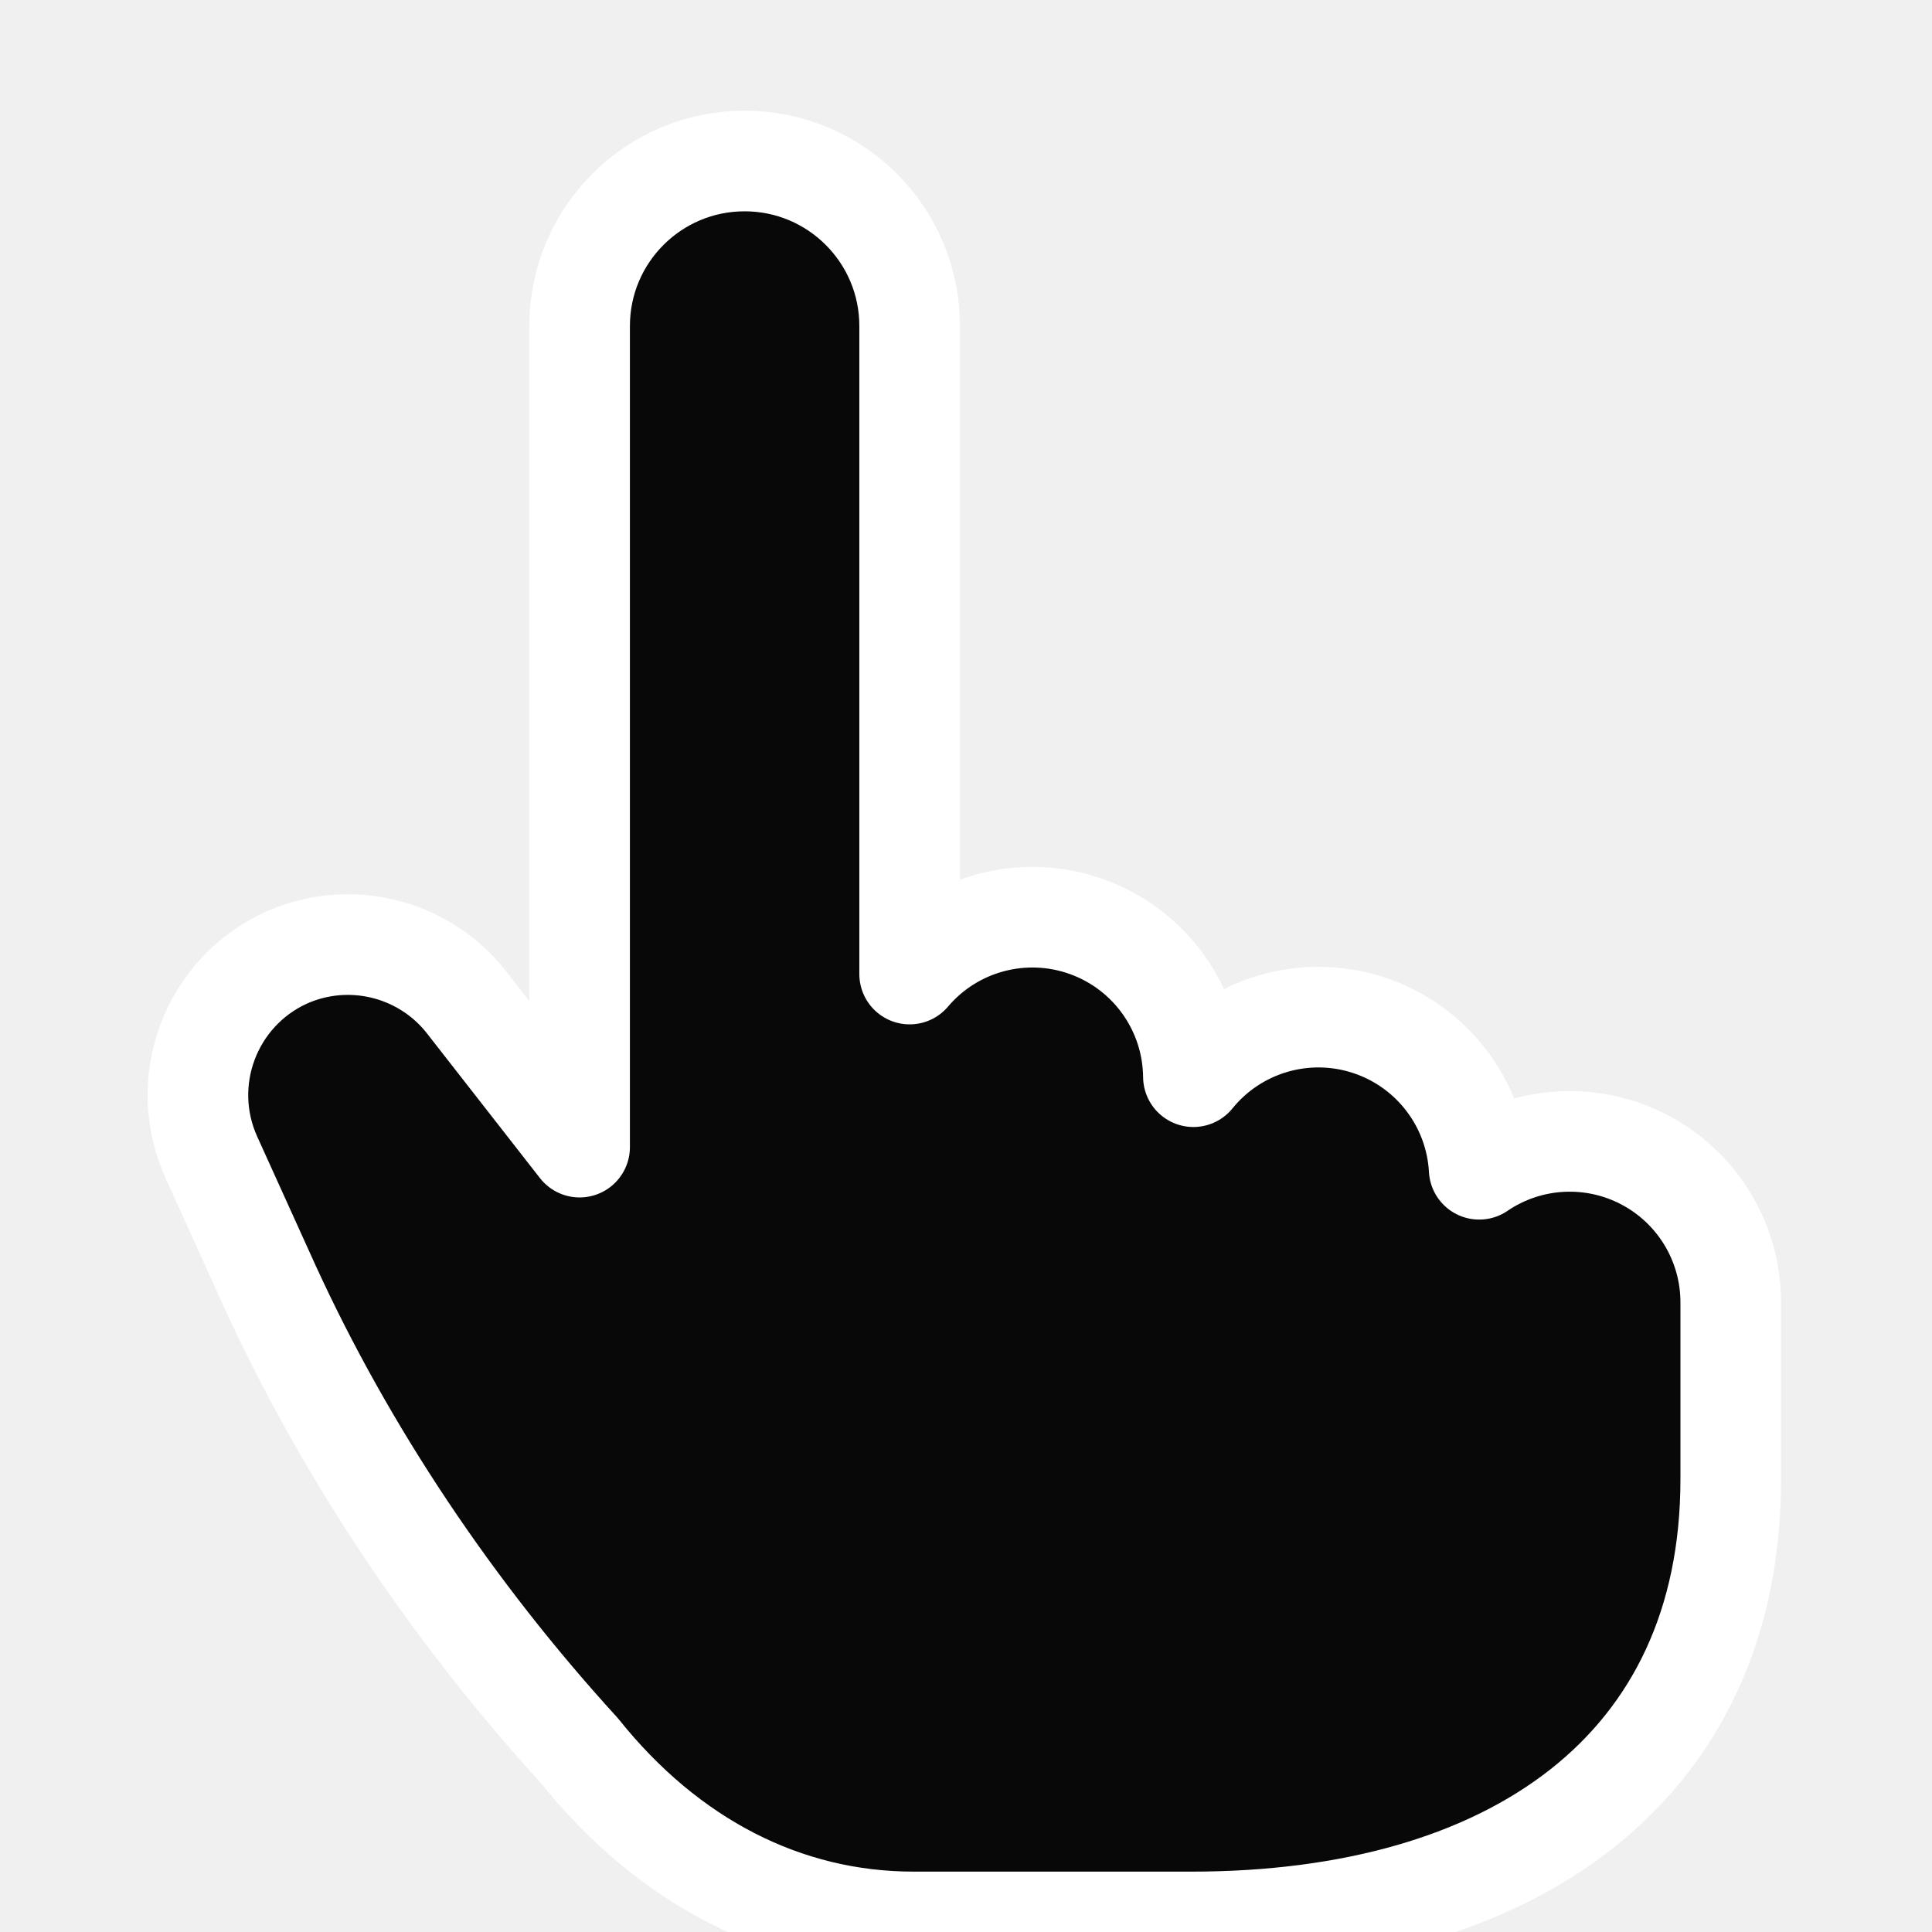
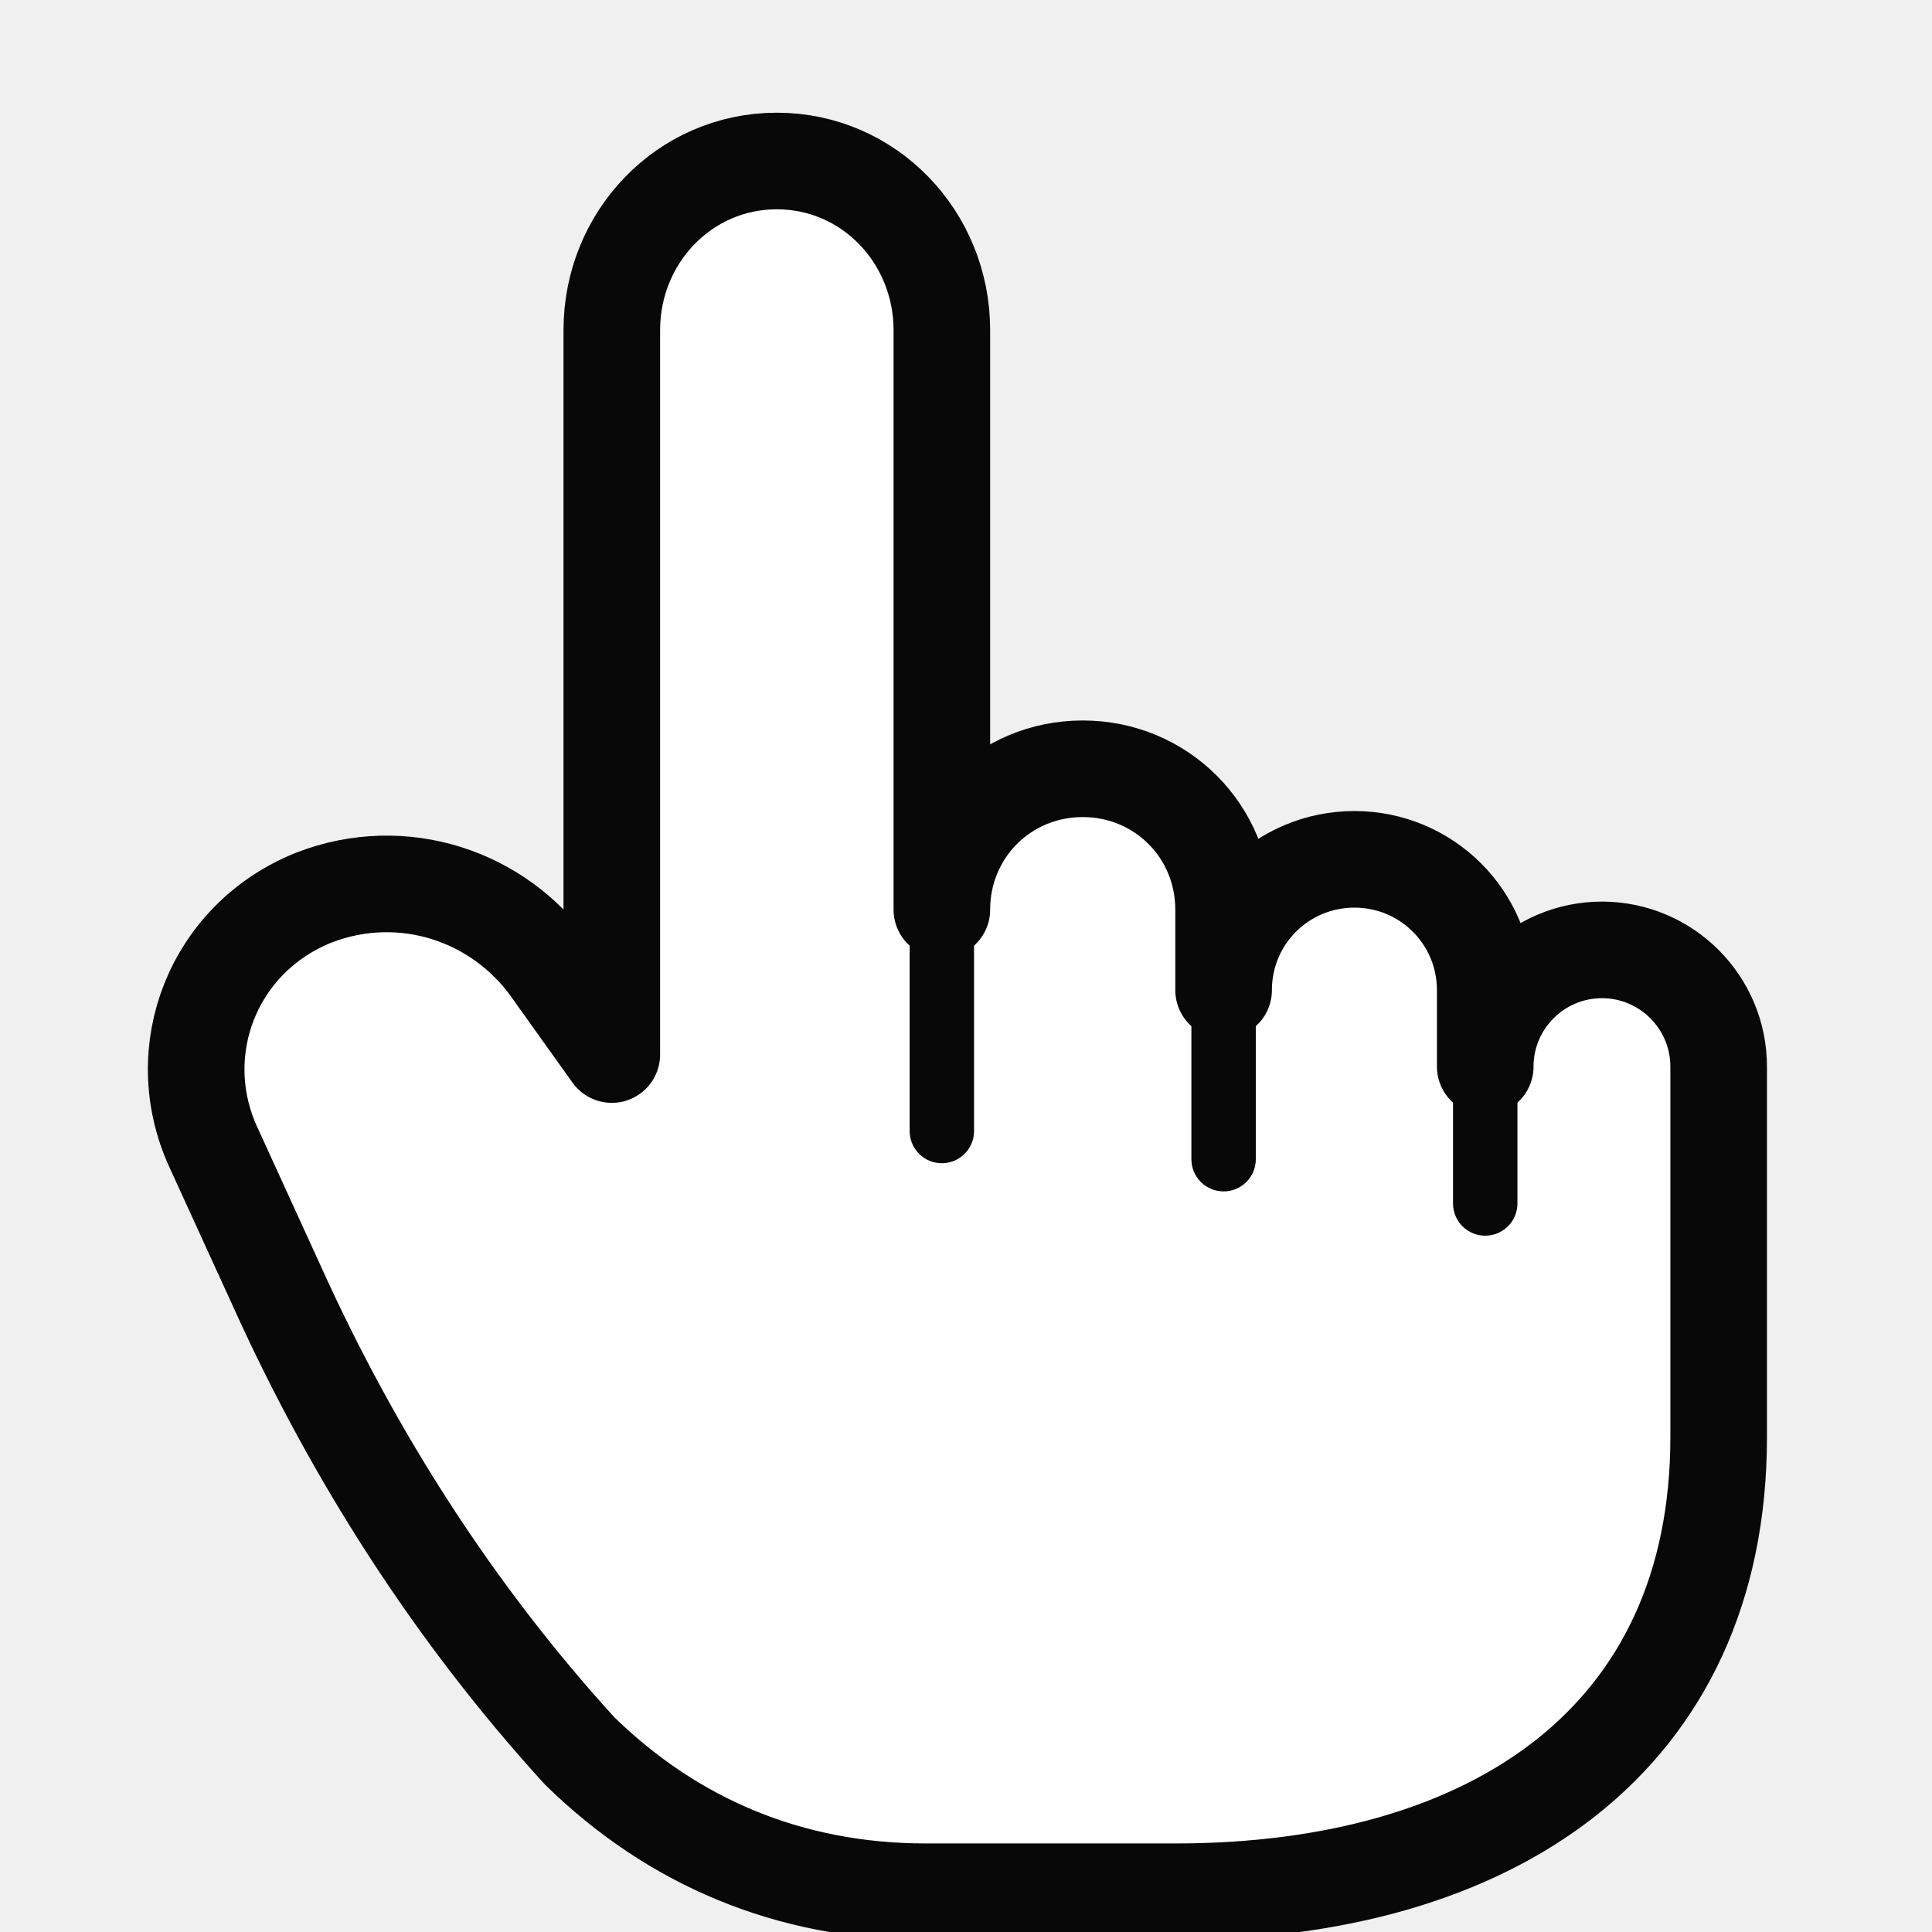
<svg xmlns="http://www.w3.org/2000/svg" width="24" height="24" viewBox="0 0 48 48">
-   <path d="M14.4 43.5c-3.15-3.45-5.8-7.4-7.7-11.55l-1.45-3.2a3.75 3.75 0 0 1 1.85-4.95 3.75 3.75 0 0 1 4.45 1.05l2.85 3.65V8.1a4.1 4.1 0 0 1 8.2 0v16.1a4 4 0 0 1 7.05 2.55 4 4 0 0 1 7.1 2.3 4 4 0 0 1 6.25 3.3v4.4c0 7.2-5.45 11-13.4 11h-6.9c-3.2 0-6.1-1.5-8.3-4.25Z" fill="#080808" stroke="#ffffff" stroke-width="2.5" stroke-linecap="round" stroke-linejoin="round" />
+   <path d="M14.4 43.5c-3.1-3.4-5.6-7.3-7.5-11.5l-1.6-3.5c-1.1-2.4 0-5.2 2.5-6.2 2.2-.85 4.6-.05 5.9 1.8l1.5 2.1v-18c0-2.3 1.8-4.2 4.1-4.2s4.1 1.9 4.1 4.2v14.4c0-1.95 1.55-3.5 3.5-3.5s3.5 1.55 3.5 3.5v2c0-1.8 1.45-3.25 3.25-3.25s3.25 1.45 3.25 3.25v1.9c0-1.6 1.3-2.9 2.9-2.9s2.9 1.3 2.9 2.9v9.2c0 7.5-5.6 11.3-13.5 11.3H23c-3.4 0-6.3-1.25-8.6-3.5Z" fill="#ffffff" stroke="#080808" stroke-width="2.4" stroke-linecap="round" stroke-linejoin="round" />
+   <path d="M23.4 22.6v5.5M30.4 24.6v4.2M36.9 26.5v3.4" fill="none" stroke="#080808" stroke-width="1.6" stroke-linecap="round" />
</svg>
